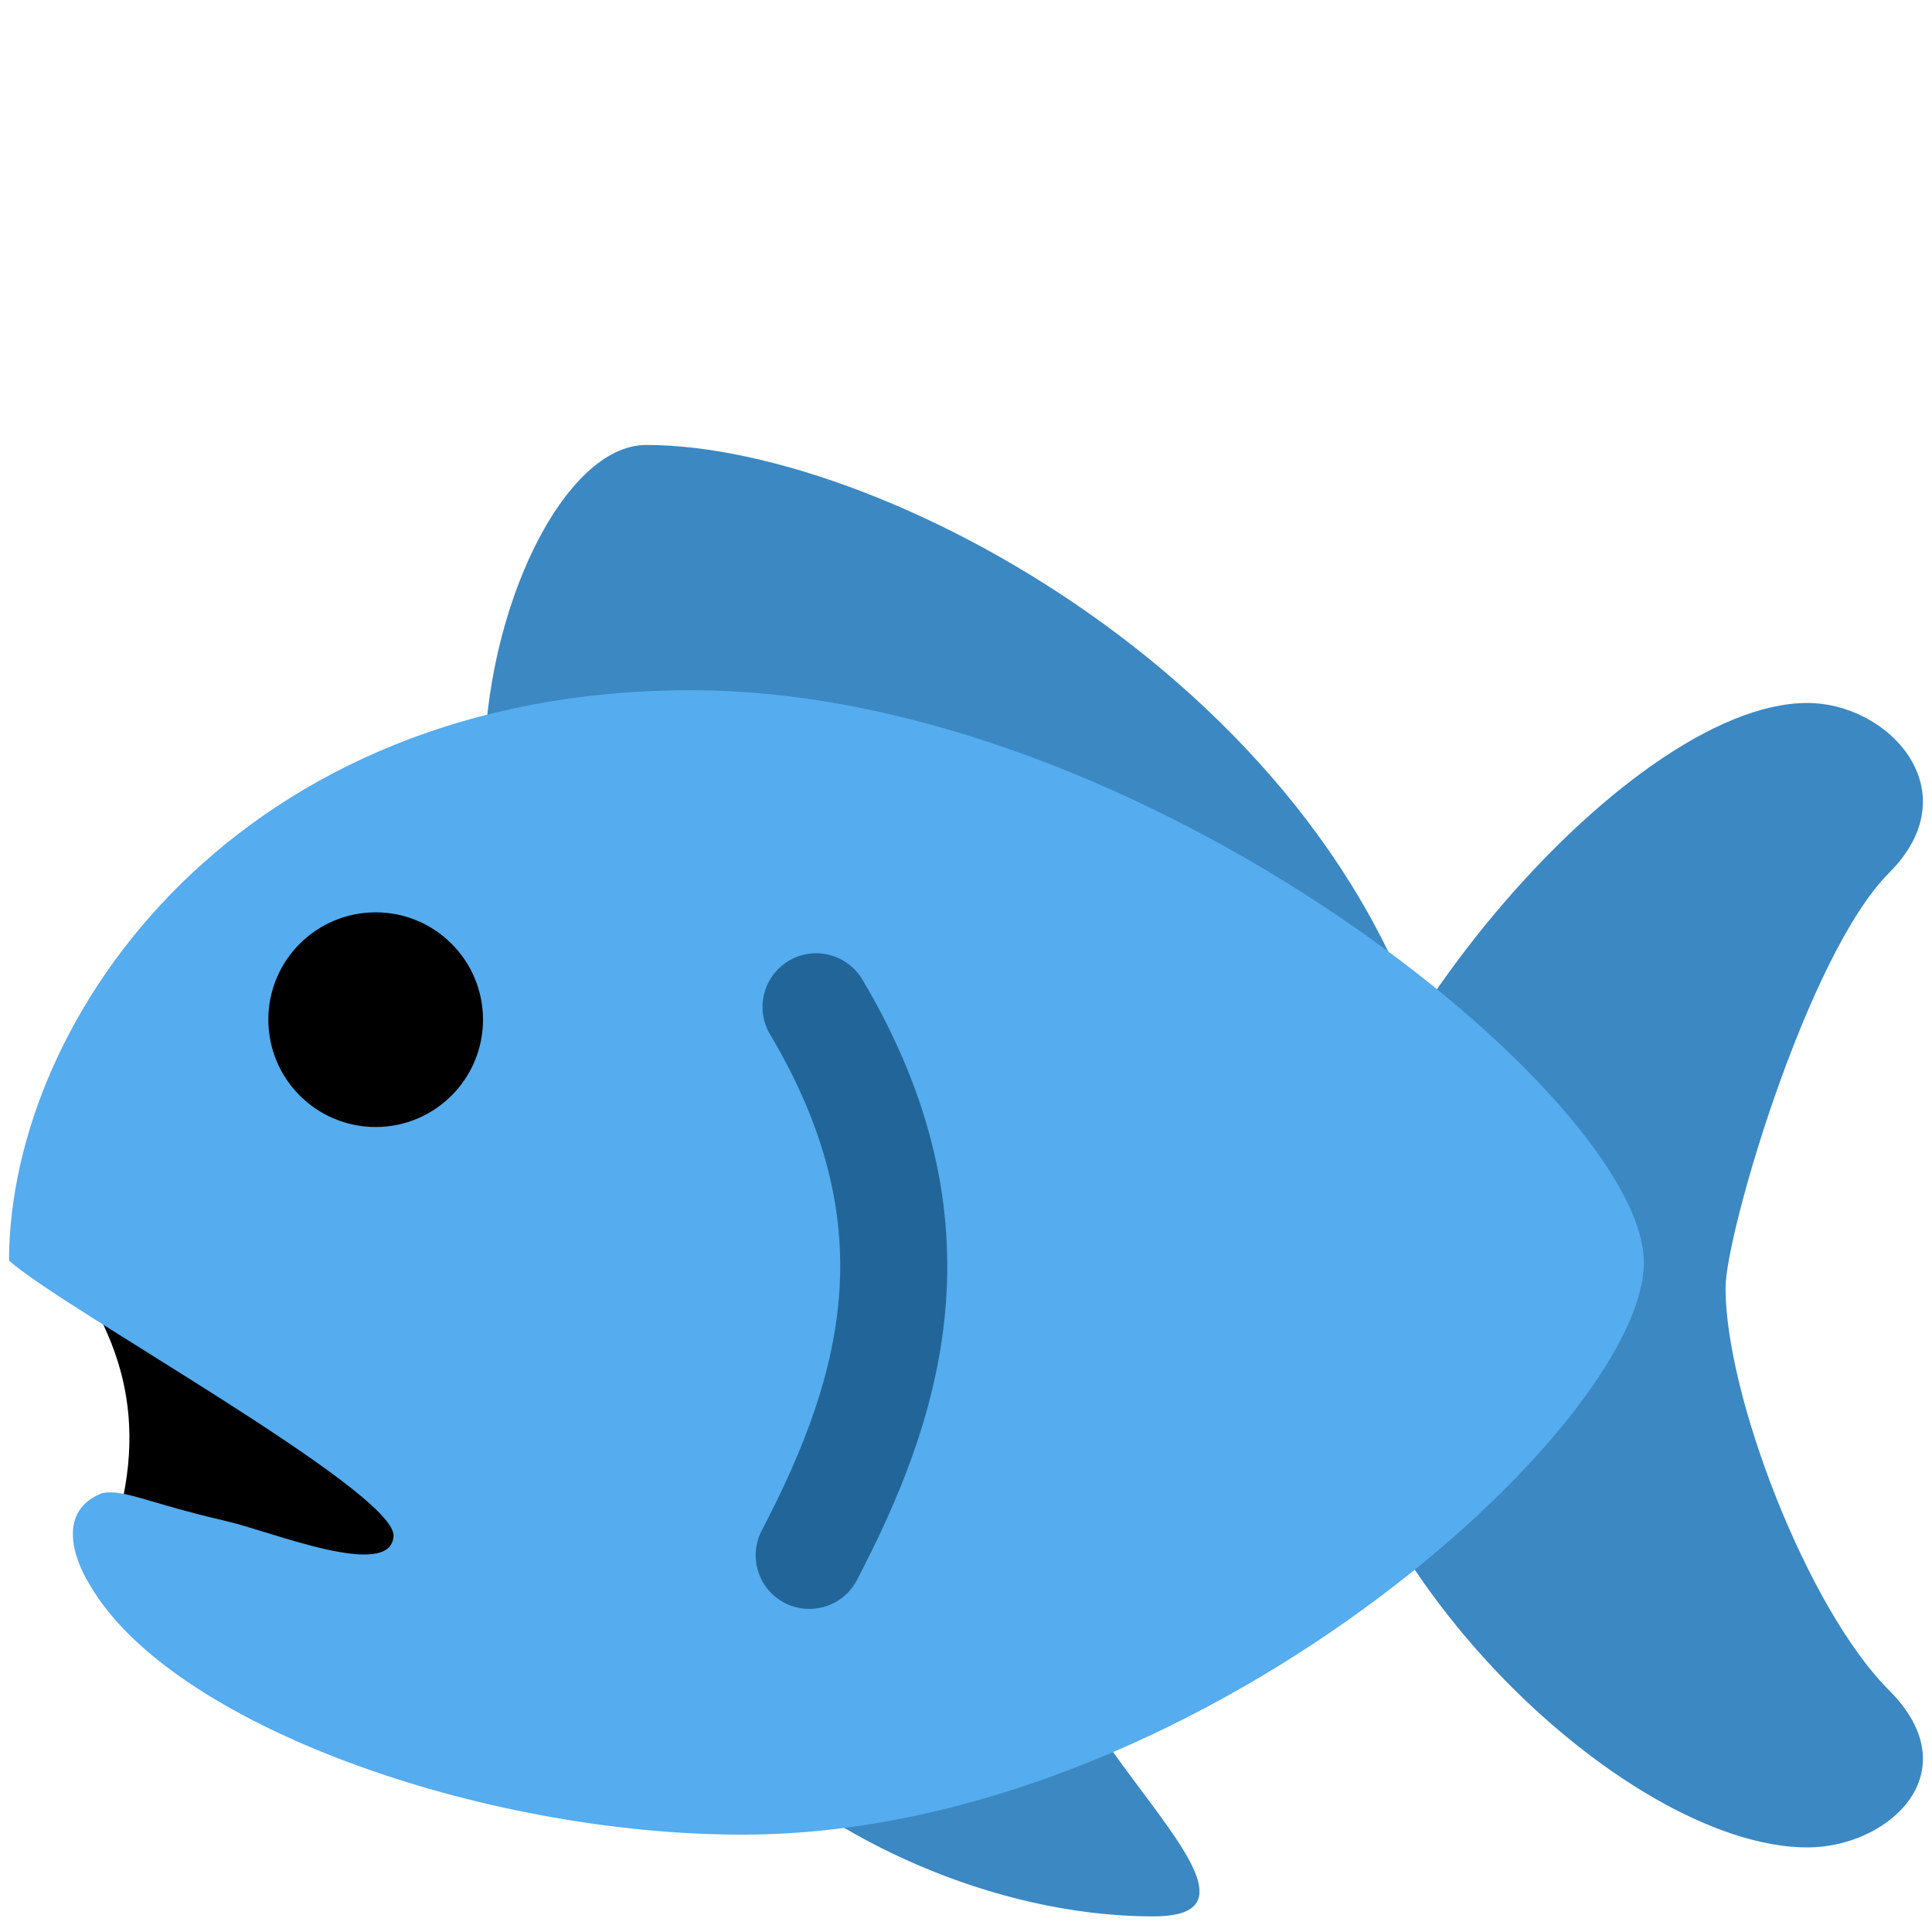
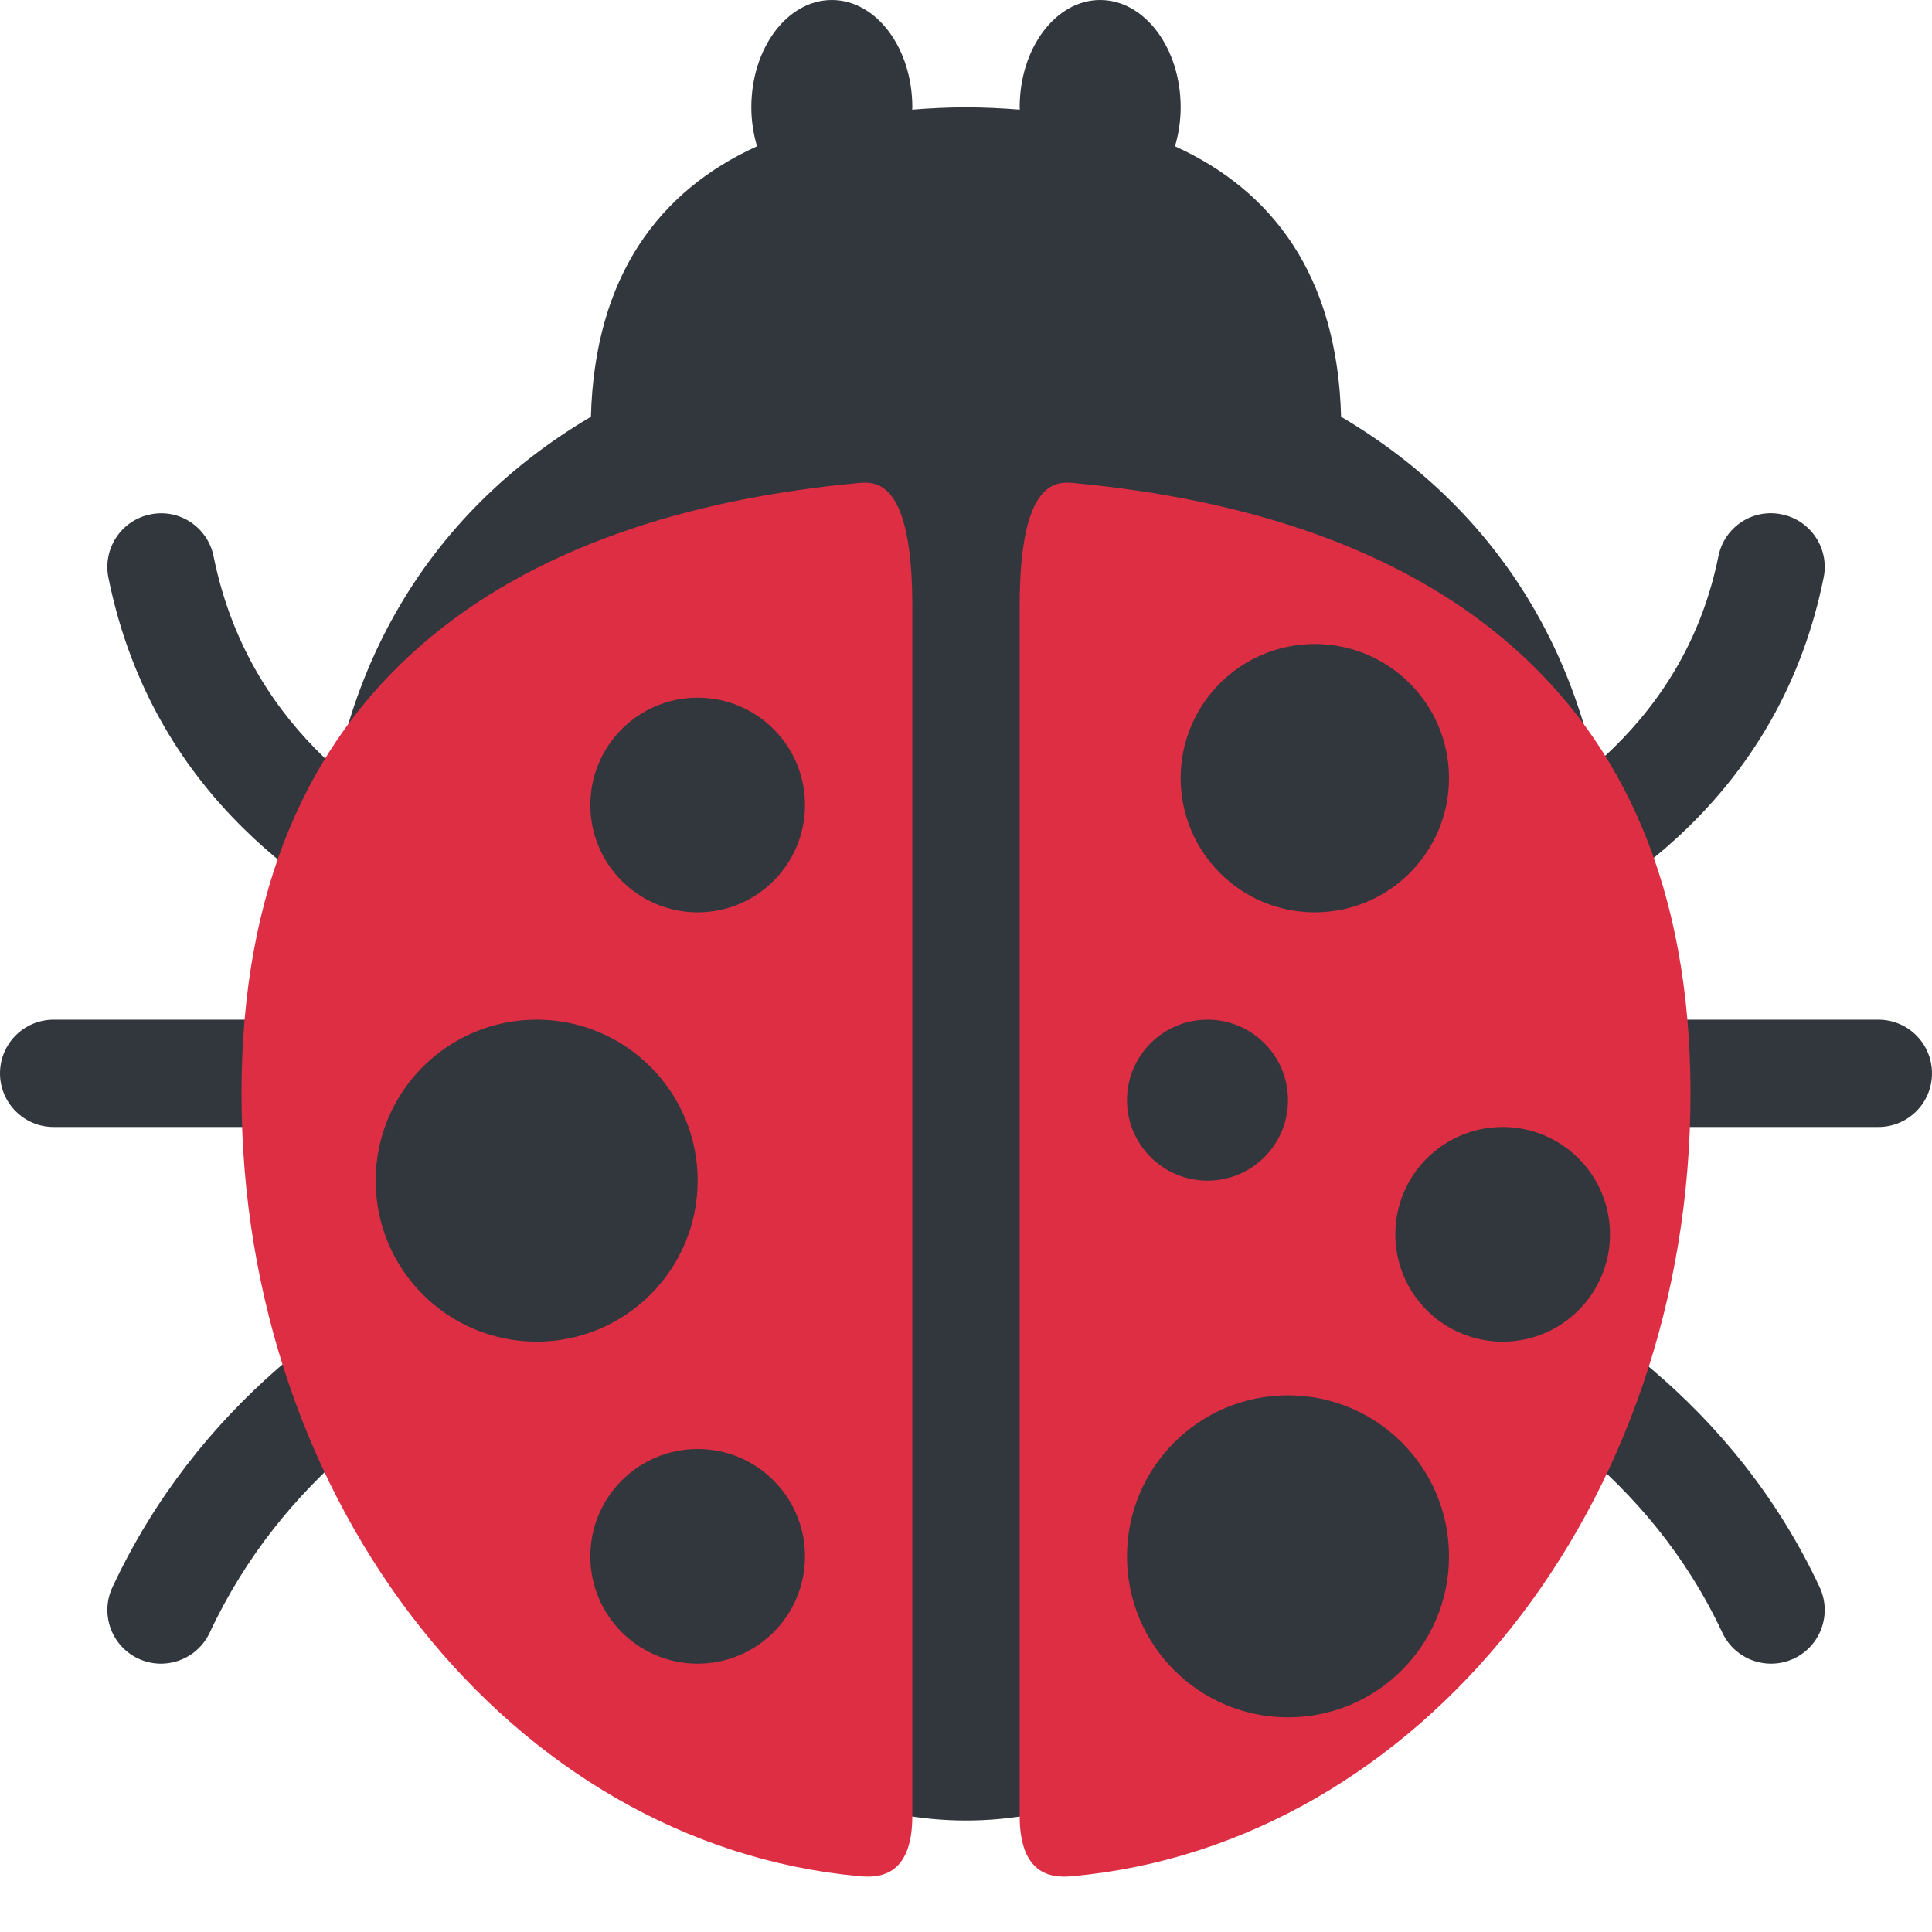
<svg xmlns="http://www.w3.org/2000/svg" viewBox="0 0 36 36">
-   <path fill="#3B88C3" d="M32.153 24c0-1 1.523-6.212 3.047-7.735 1.522-1.523 0-3.166-1.523-3.166-3.405 0-9.139 6.901-9.139 10.901 0 5 5.733 10.424 9.139 10.424 1.523 0 3.046-1.404 1.523-2.928C33.677 29.974 32.153 26 32.153 24z" />
-   <path fill="#3B88C3" d="M9.021 14.384c0-3.046 1.497-6.093 3.02-6.093 4.569 0 13.322 4.823 14.845 12.439 1.524 7.616-17.865-6.346-17.865-6.346zm4.854 18.278c1.523 1.523 4.57 3.047 7.617 3.047 3.046 0-3.111-4.189-1.523-6.092 2.18-2.617-6.094 3.045-6.094 3.045z" />
-   <path d="M2.071 28.727c.761-2.285.19-3.935-1.143-5.584-1.333-1.651 3.872-1.904 5.585.381s5.713 6.281 2.158 6.22c-3.553-.065-6.6-1.017-6.6-1.017z" />
-   <path fill="#55ACEE" d="M.168 23.488c.959.874 7.223 4.309 7.165 5.137-.058.828-2.279-.088-3.105-.279-1.485-.342-1.905-.598-2.317-.526-.84.321-.554 1.201-.242 1.704 1.498 2.61 7.286 4.662 12.16 4.662 8.412 0 16.802-7.615 16.802-10.662 0-3.046-9.345-10.663-17.757-10.663C4.483 12.86.18 18.922.168 23.488z" />
-   <path d="M7 17c1.104 0 2 .894 2 2 0 1.105-.896 2-2 2-1.105 0-2-.896-2-2 0-1.106.895-2 2-2z" />
-   <path fill="#269" d="M15.08 29.98c-.156 0-.314-.036-.462-.113-.49-.256-.679-.86-.423-1.35 1.585-3.034 2.218-5.768.154-9.243-.282-.475-.126-1.088.349-1.371.475-.283 1.088-.124 1.371.349 2.693 4.535 1.46 8.202-.102 11.191-.178.342-.527.537-.887.537z" />
+   <path d="M35 21H1c-.552 0-1-.447-1-1s.448-1 1-1h34c.553 0 1 .447 1 1s-.447 1-1 1zm-22.177-2l-.069-.002c-.092-.007-9.214-.714-10.734-8.235-.109-.542.241-1.069.782-1.178.543-.113 1.069.241 1.178.782 1.221 6.044 8.833 6.631 8.91 6.636.551.038.967.515.93 1.066-.036.527-.476.931-.997.931zM3 31c-.142 0-.286-.03-.423-.094-.5-.234-.716-.829-.482-1.33 3.166-6.77 11.038-7.721 11.372-7.758.548-.056 1.042.334 1.103.882.062.548-.332 1.043-.88 1.106-.071.008-7.099.876-9.783 6.617-.171.364-.532.577-.907.577zm19.753-12c-.522 0-.961-.405-.996-.934-.036-.551.381-1.027.931-1.064.081-.005 8.116-.617 9.332-6.636.108-.541.633-.895 1.179-.782.541.109.892.637.782 1.178-1.521 7.525-10.769 8.21-11.162 8.235l-.066.003zm10.248 12c-.377 0-.737-.213-.907-.576-2.694-5.763-10.124-6.609-10.198-6.617-.55-.058-.948-.55-.89-1.099.058-.55.555-.952 1.099-.89.352.037 8.634.983 11.802 7.758.233.501.018 1.096-.482 1.33-.139.064-.282.094-.424.094z" fill="#31373D" />
+   <path fill="#31373D" d="M24.989 7.766c-.069-2.626-1.277-4.216-3.095-5.04C21.961 2.5 22 2.257 22 2c0-1.105-.672-2-1.5-2S19 .895 19 2c0 .015.003.028.003.043C18.675 2.017 18.342 2 18 2s-.675.017-1.003.043c0-.015.003-.028.003-.043 0-1.105-.671-2-1.5-2S14 .895 14 2c0 .257.04.5.106.726-1.817.824-3.025 2.414-3.095 5.04C7.98 9.551 6 12.662 6 17c0 7.159 5.373 16.923 12 16.923 6.628 0 12-9.764 12-16.923 0-4.338-1.98-7.45-5.011-9.234z" />
+   <path fill="#DD2E44" d="M16.001 34.959C9.564 34.364 4.5 28.064 4.5 20.378 4.5 12.693 9.564 9.597 16 9c.33-.03 1-.046 1 2.294v22.541c0 1.171-.669 1.156-.999 1.124zm3.998 0c6.436-.595 11.501-6.895 11.501-14.581C31.5 12.693 26.435 9.597 20 9c-.33-.03-1-.046-1 2.294v22.541c0 1.171.67 1.156.999 1.124z" />
+   <g fill="#31373D">
+     <circle cx="13" cy="15" r="2" />
+     <circle cx="10" cy="22" r="3" />
+     <circle cx="13" cy="29" r="2" />
+     <circle cx="24.5" cy="14.5" r="2.5" />
+     <circle cx="22.5" cy="20.5" r="1.5" />
+     <circle cx="28" cy="23" r="2" />
+     <circle cx="24" cy="29" r="3" />
+   </g>
</svg>
